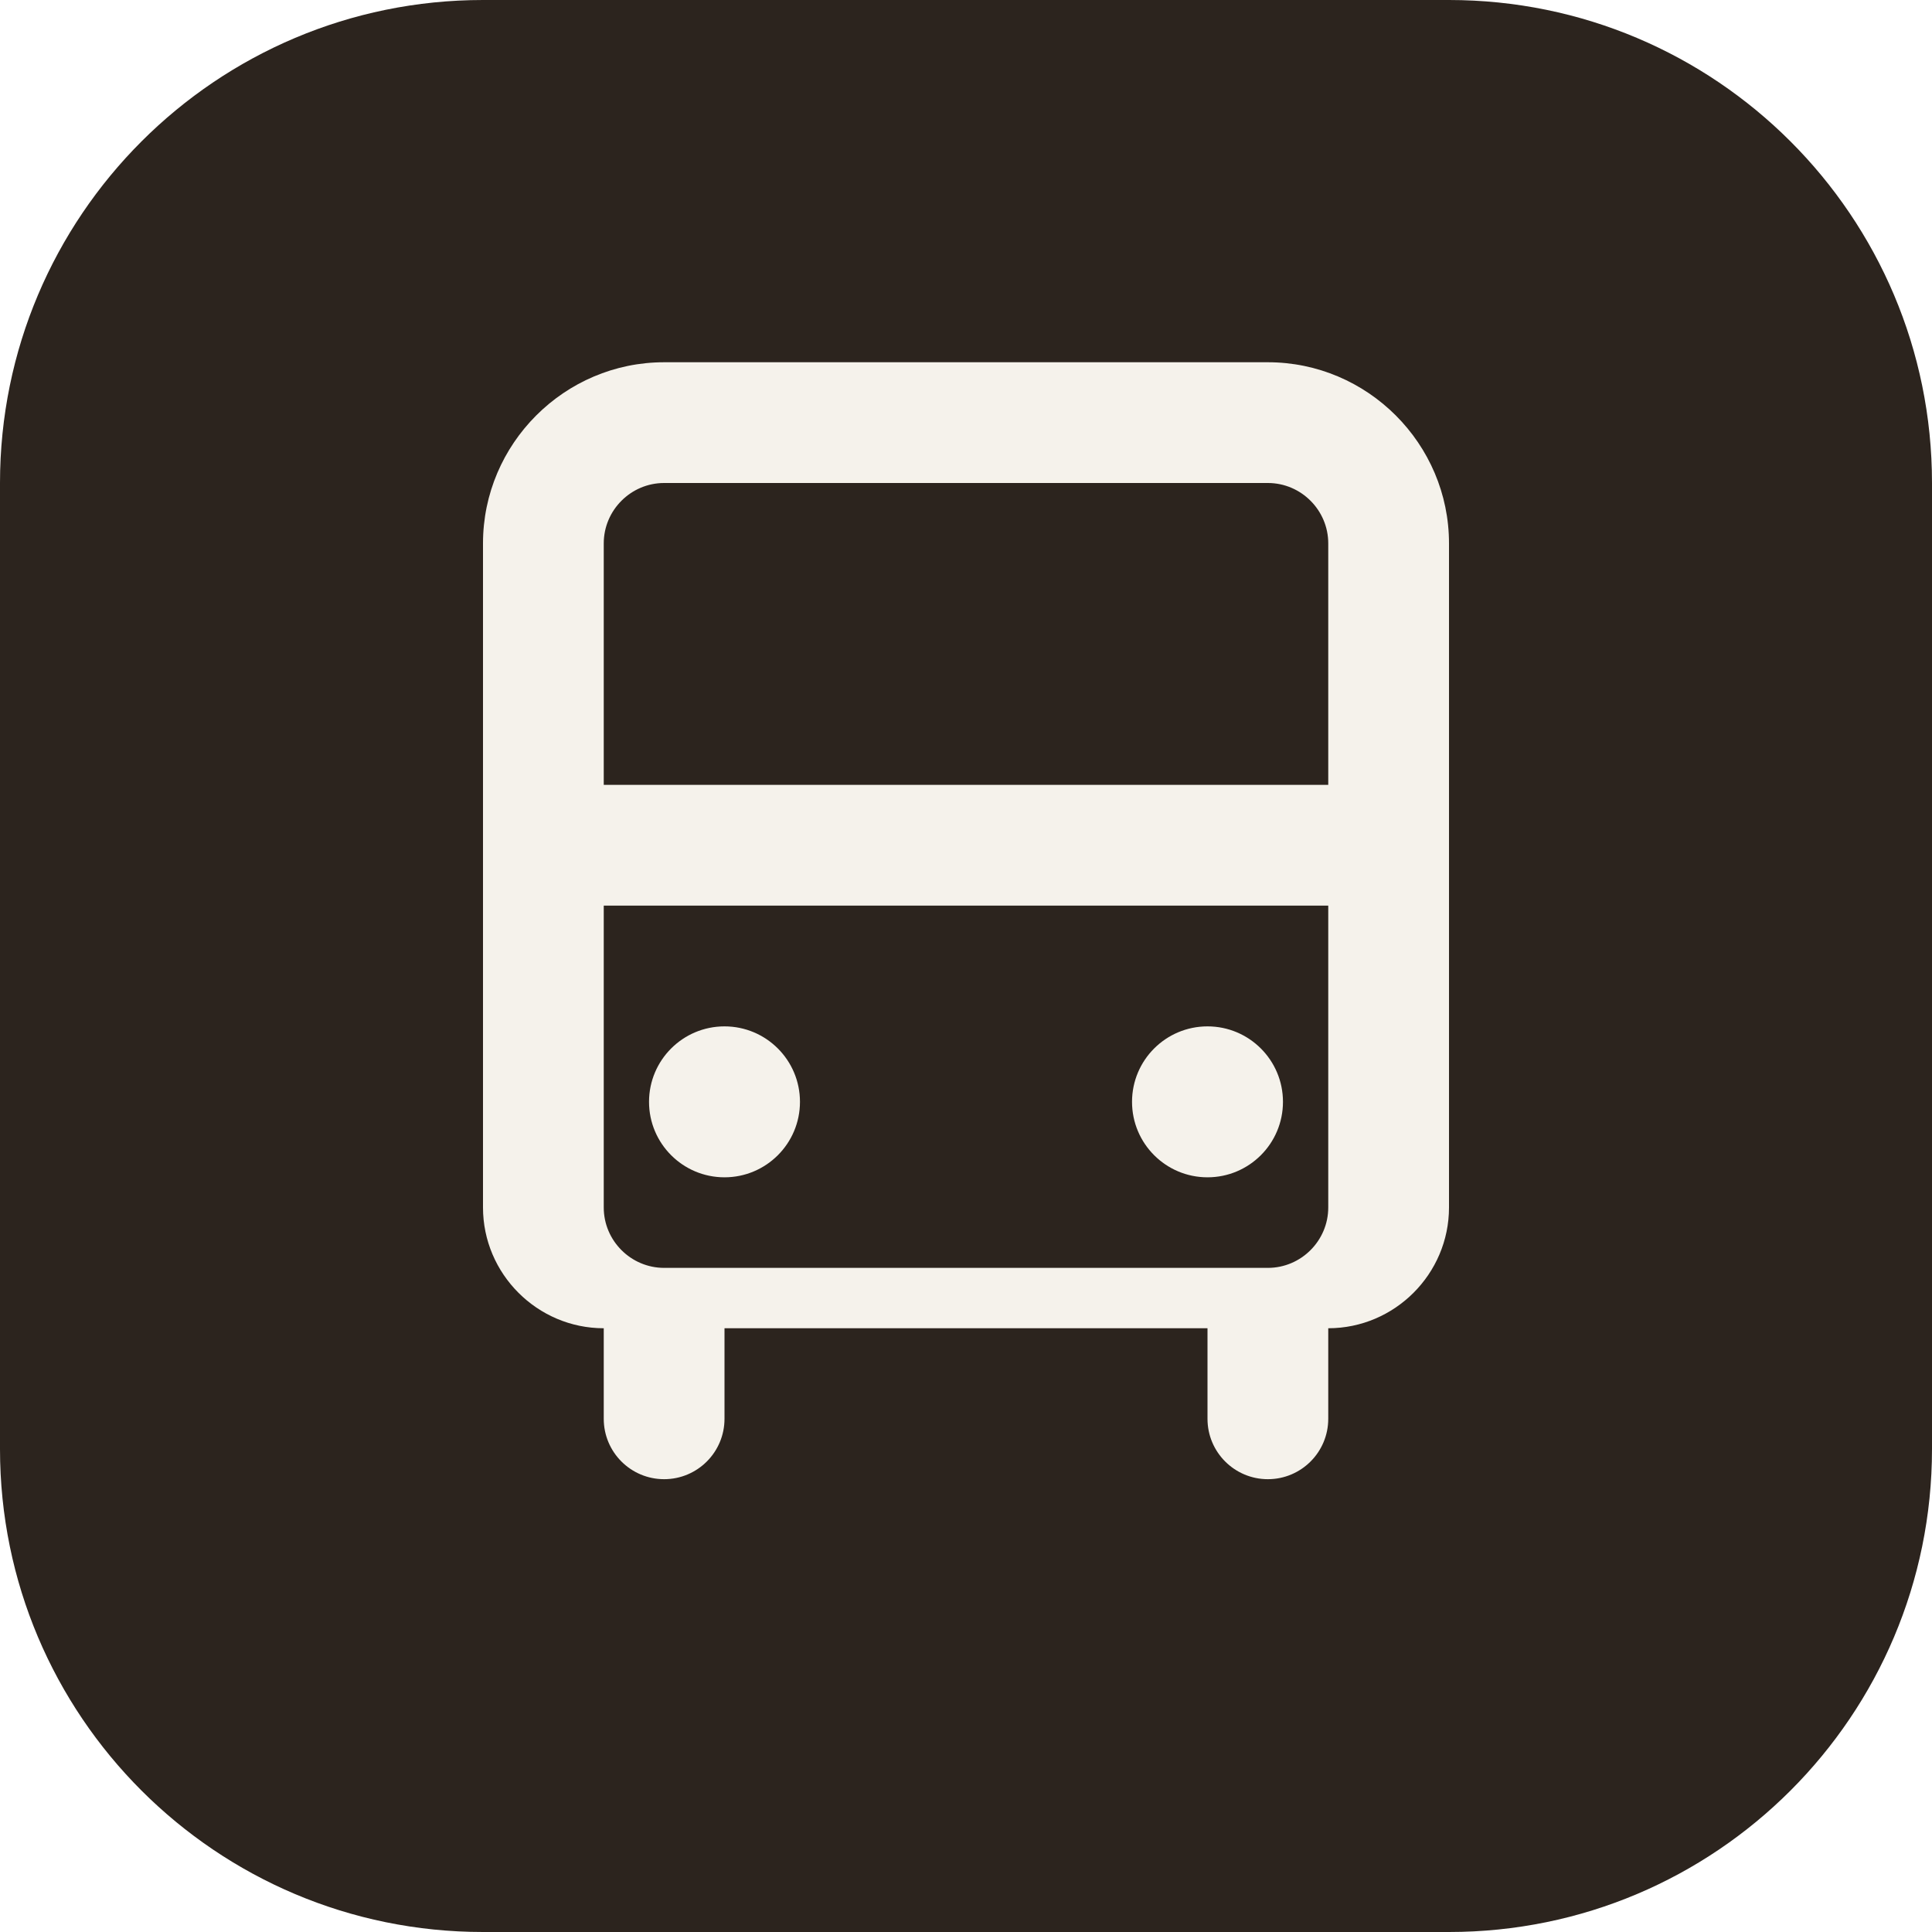
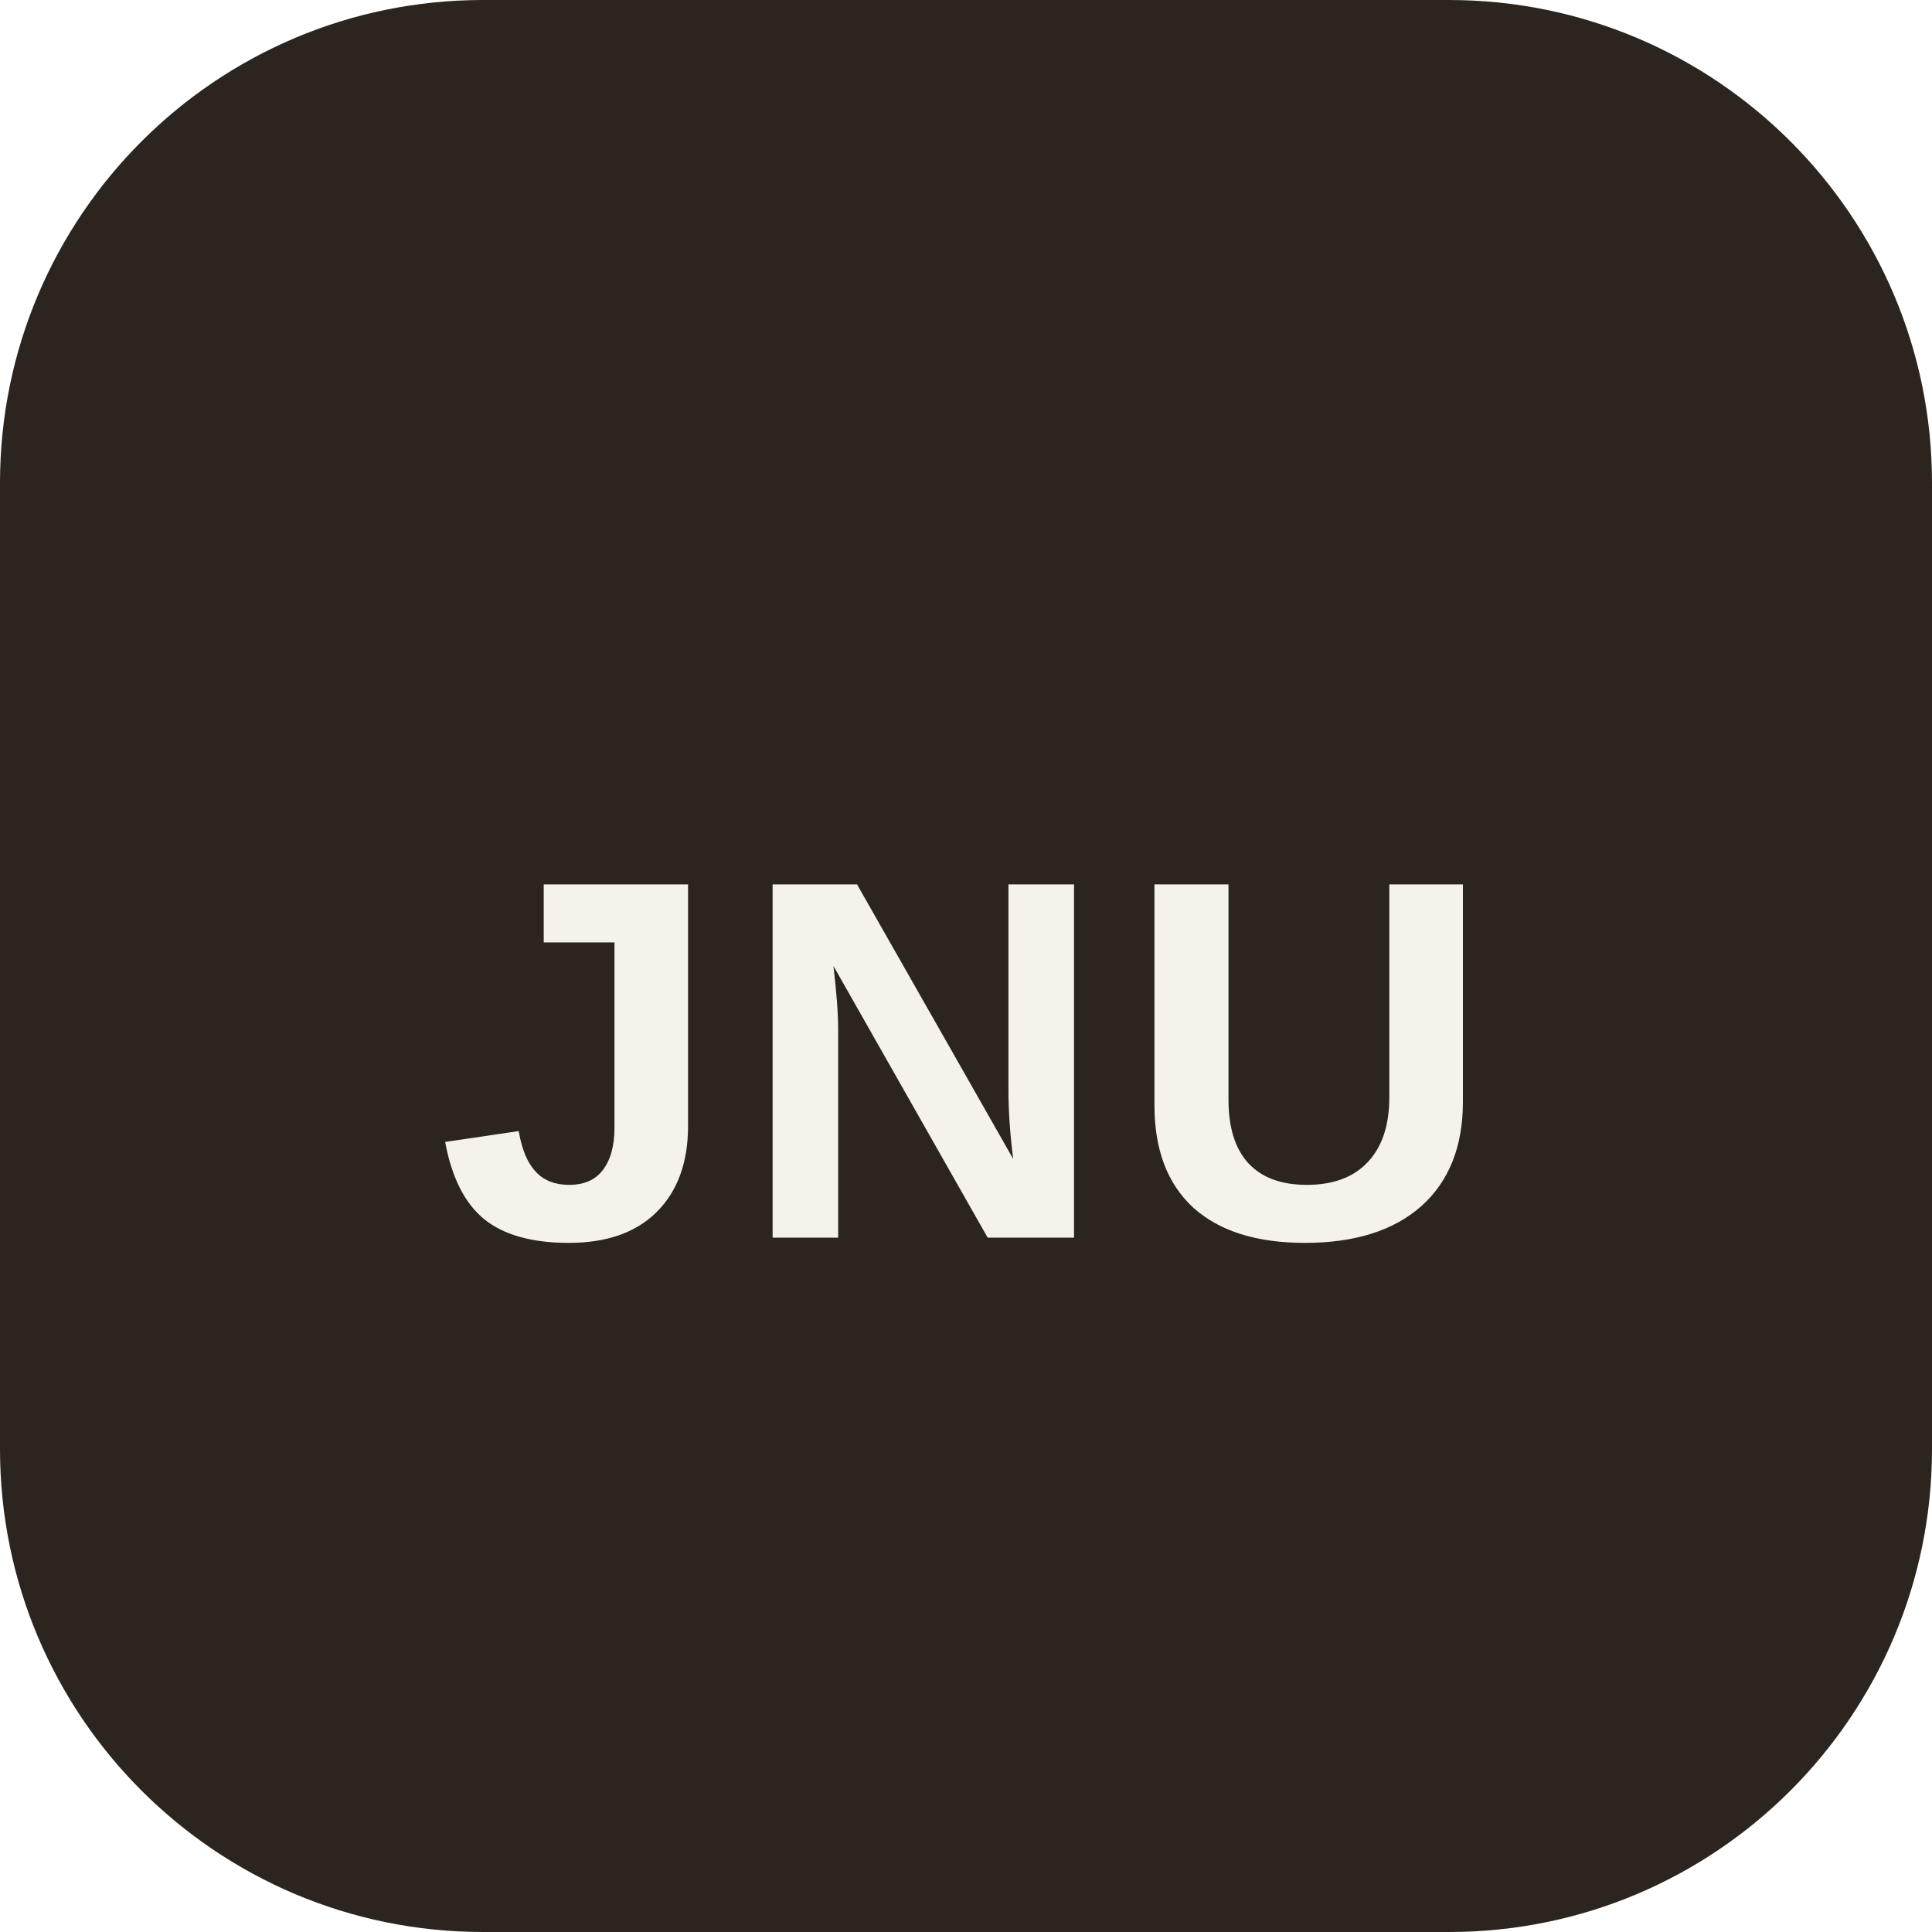
<svg xmlns="http://www.w3.org/2000/svg" viewBox="0 0 64 64" width="64" height="64">
  <rect width="64" height="64" rx="16" fill="#2C241E" />
-   <path fill="#F5F2EB" d="M16 18c0-3.3 2.7-6 6-6h20c3.3 0 6 2.7 6 6v22c0 2.2-1.8 4-4 4v3a2 2 0 0 1-4 0v-3H24v3a2 2 0 0 1-4 0v-3c-2.2 0-4-1.8-4-4V18zm6-2c-1.1 0-2 .9-2 2v8h24v-8c0-1.1-.9-2-2-2H22zm-2 14v10c0 1.1.9 2 2 2h20c1.1 0 2-.9 2-2V30H20zm4 4a2.5 2.5 0 1 1 0 5 2.5 2.5 0 0 1 0-5zm16 0a2.5 2.5 0 1 1 0 5 2.5 2.5 0 0 1 0-5z" />
+   <text x="32" y="41" text-anchor="middle" fill="#F5F2EB" font-family="Arial, Helvetica, sans-serif" font-weight="700" font-size="17" letter-spacing="0.5">
+     JNU
+   </text>
</svg>
